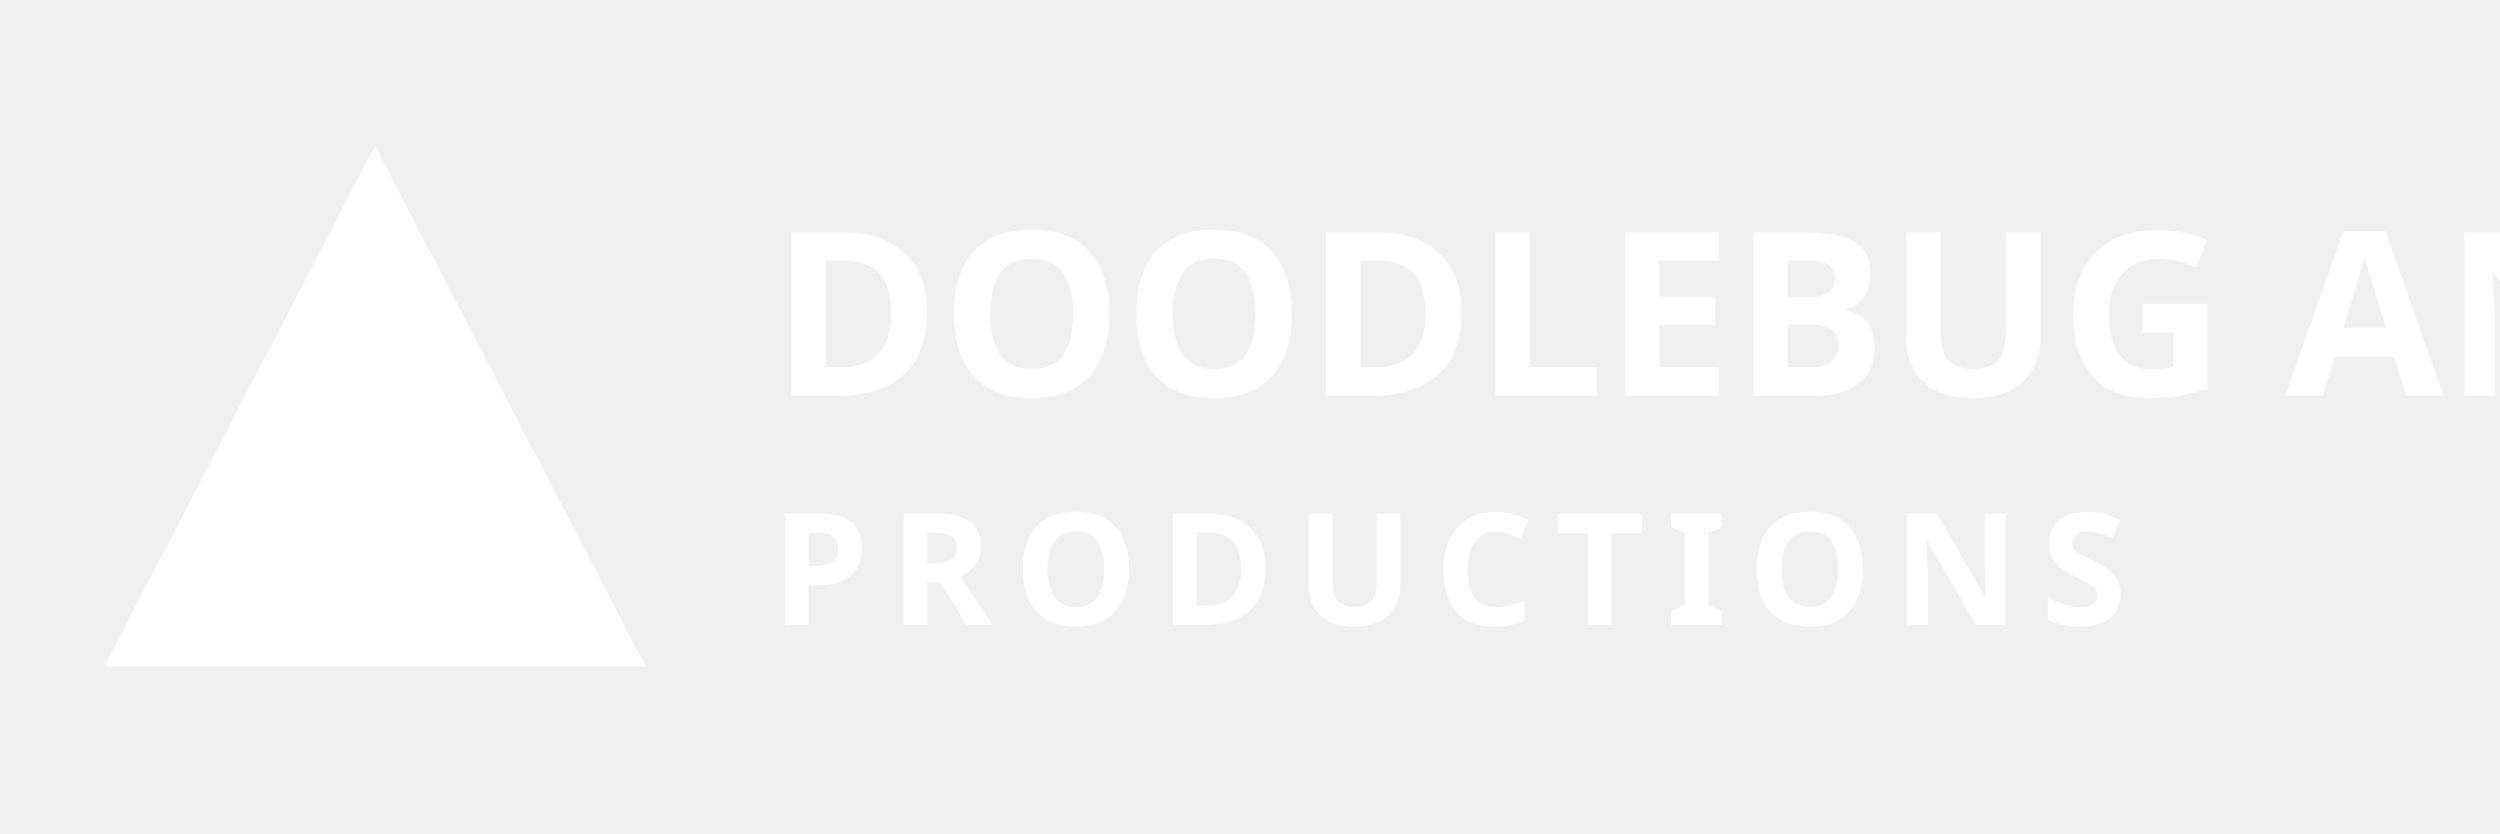
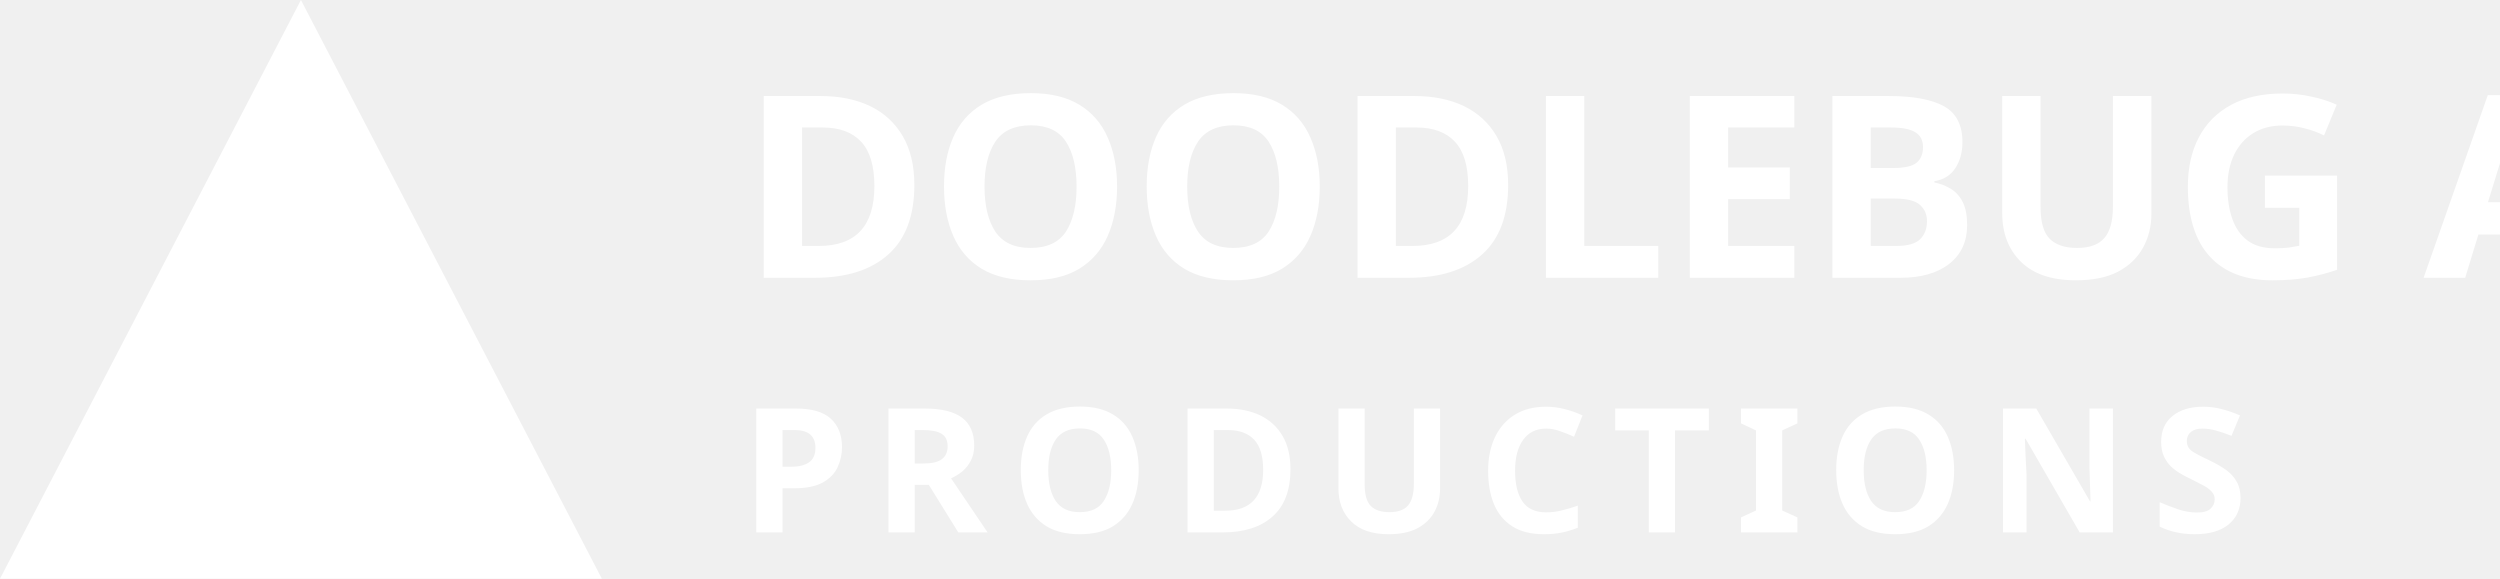
- <svg xmlns="http://www.w3.org/2000/svg" viewBox="0 0 240 80" width="240" height="80">
+ <svg xmlns="http://www.w3.org/2000/svg" viewBox="10 14 216 50" width="216" height="50">
  <path d="M36 14 62 64H10Z" fill="#ffffff" />
  <text x="74" y="38" textLength="152" lengthAdjust="spacingAndGlyphs" font-family="system-ui, sans-serif" font-size="22" font-weight="800" fill="#ffffff">DOODLEBUG ANVIL</text>
  <text x="74" y="60" font-family="system-ui, sans-serif" font-size="15" font-weight="600" letter-spacing="2" fill="#ffffff">PRODUCTIONS</text>
</svg>
